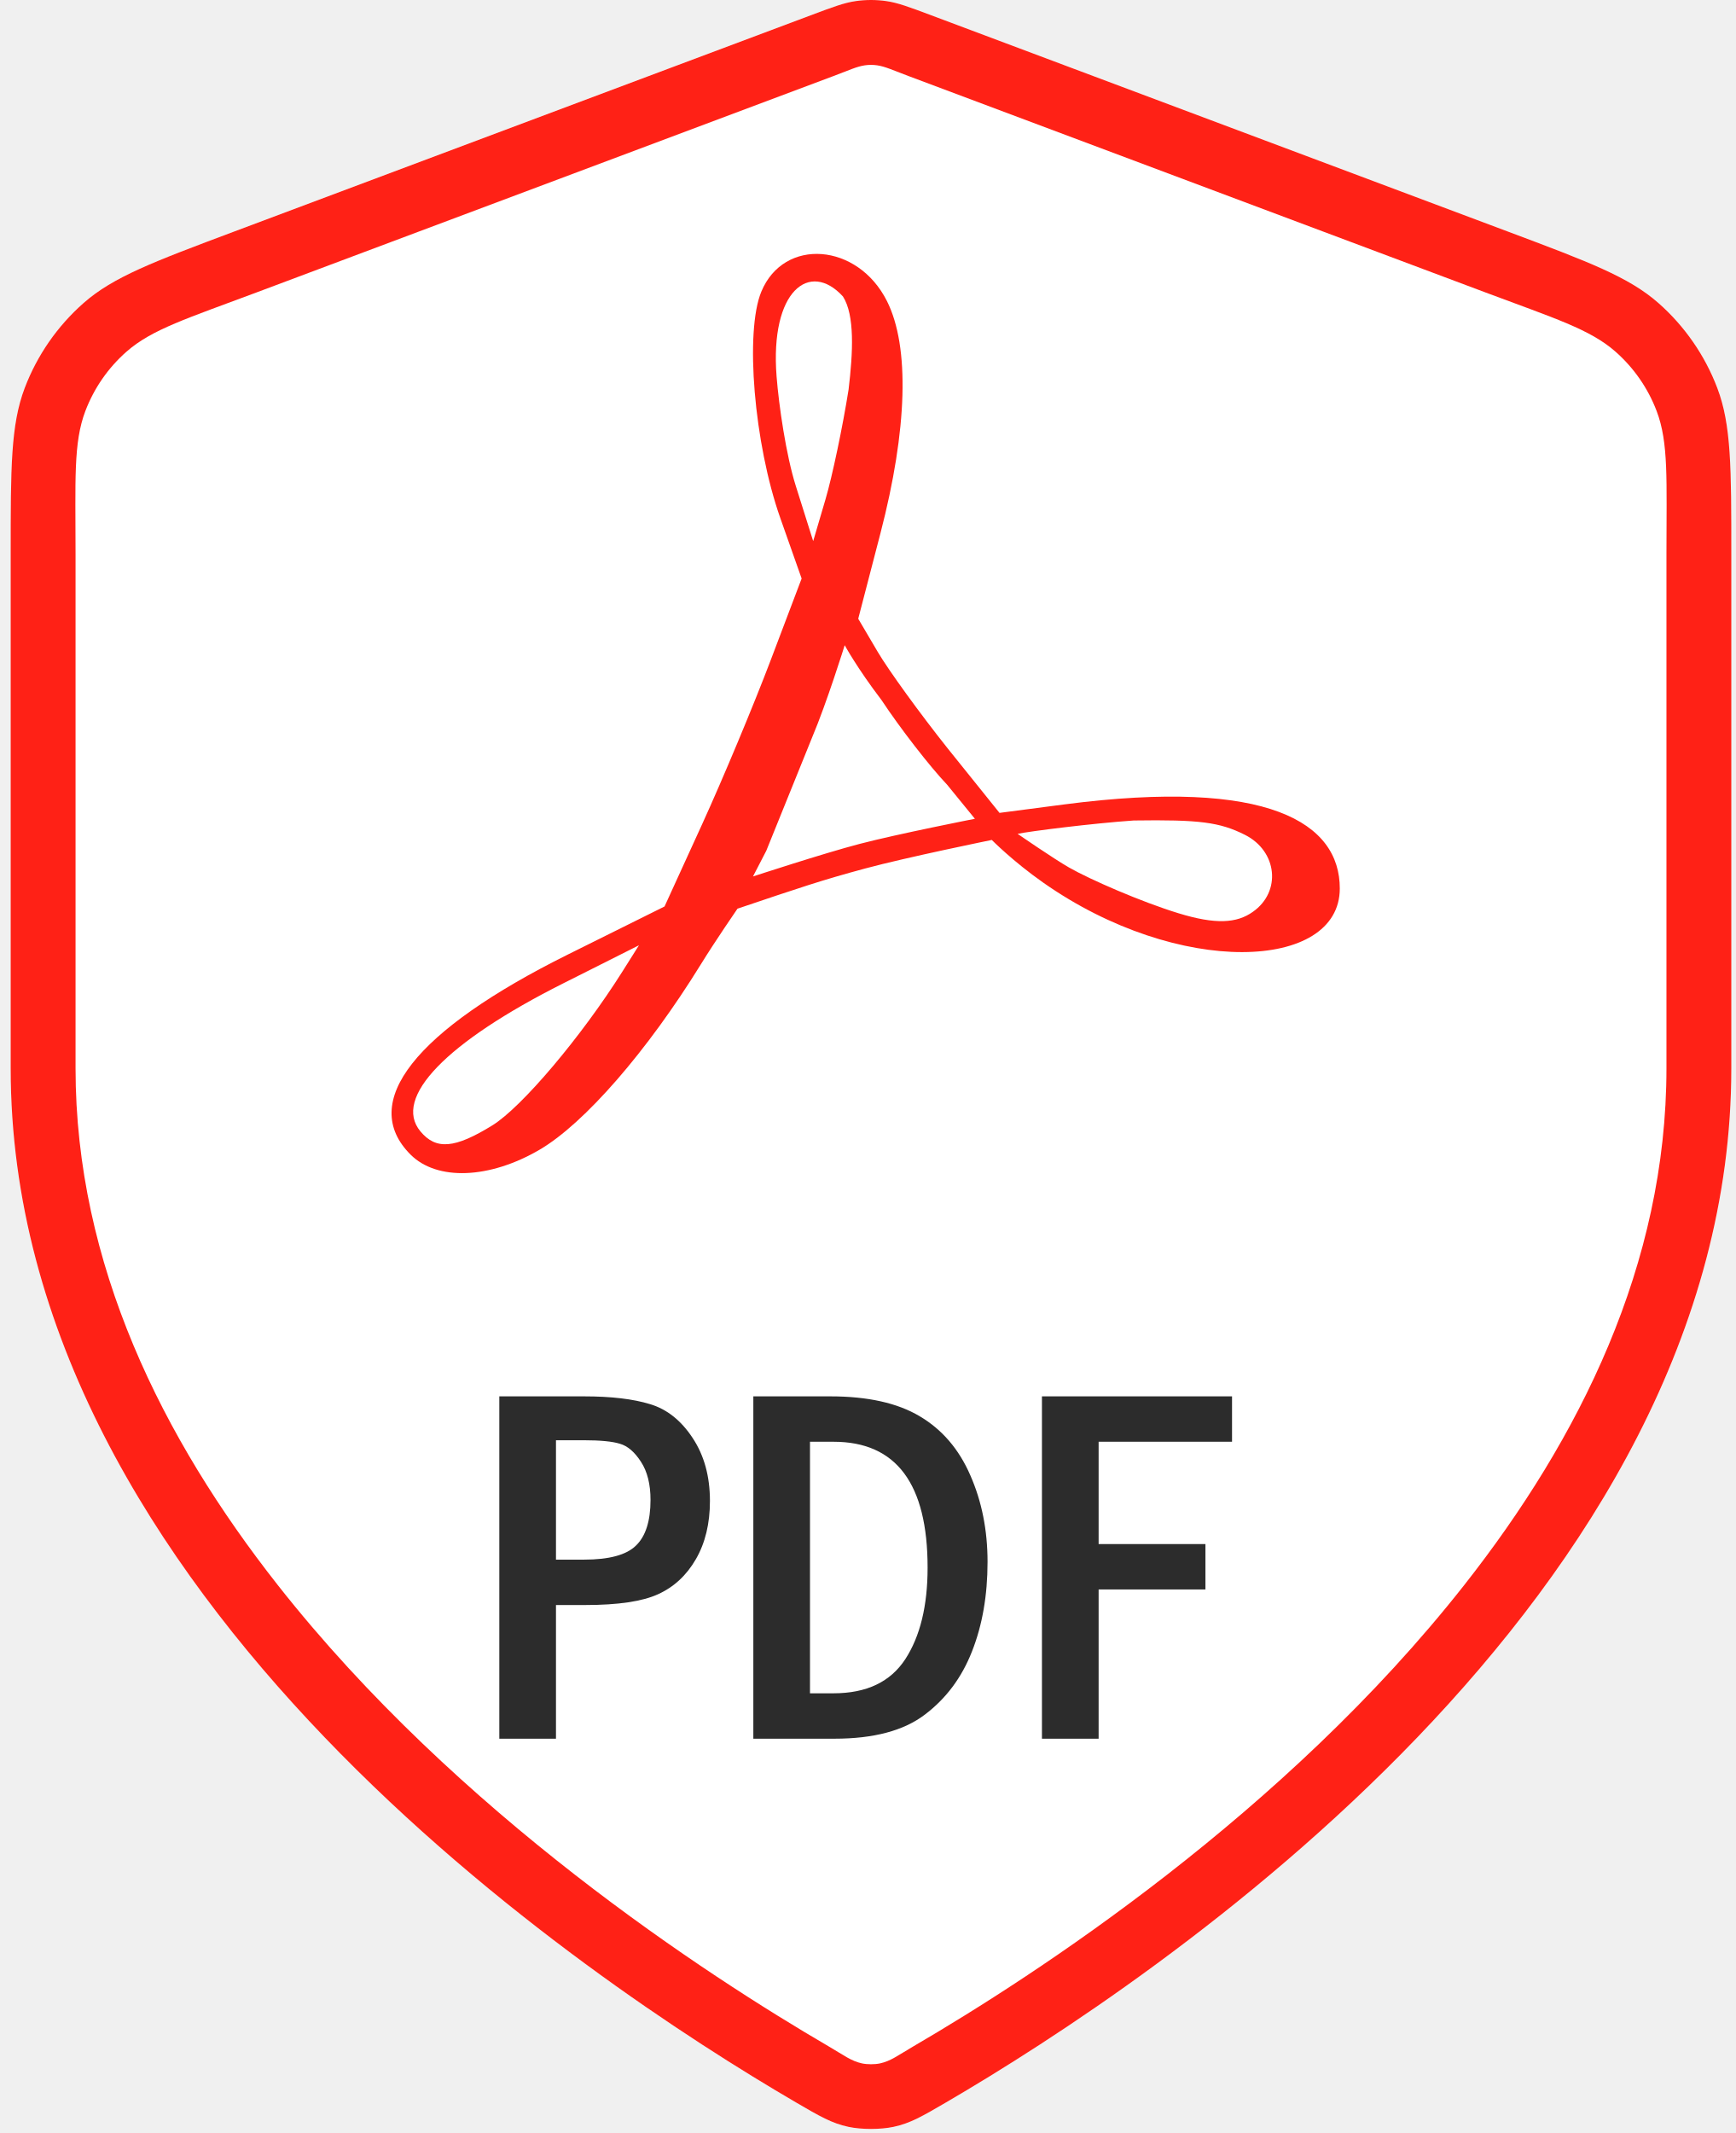
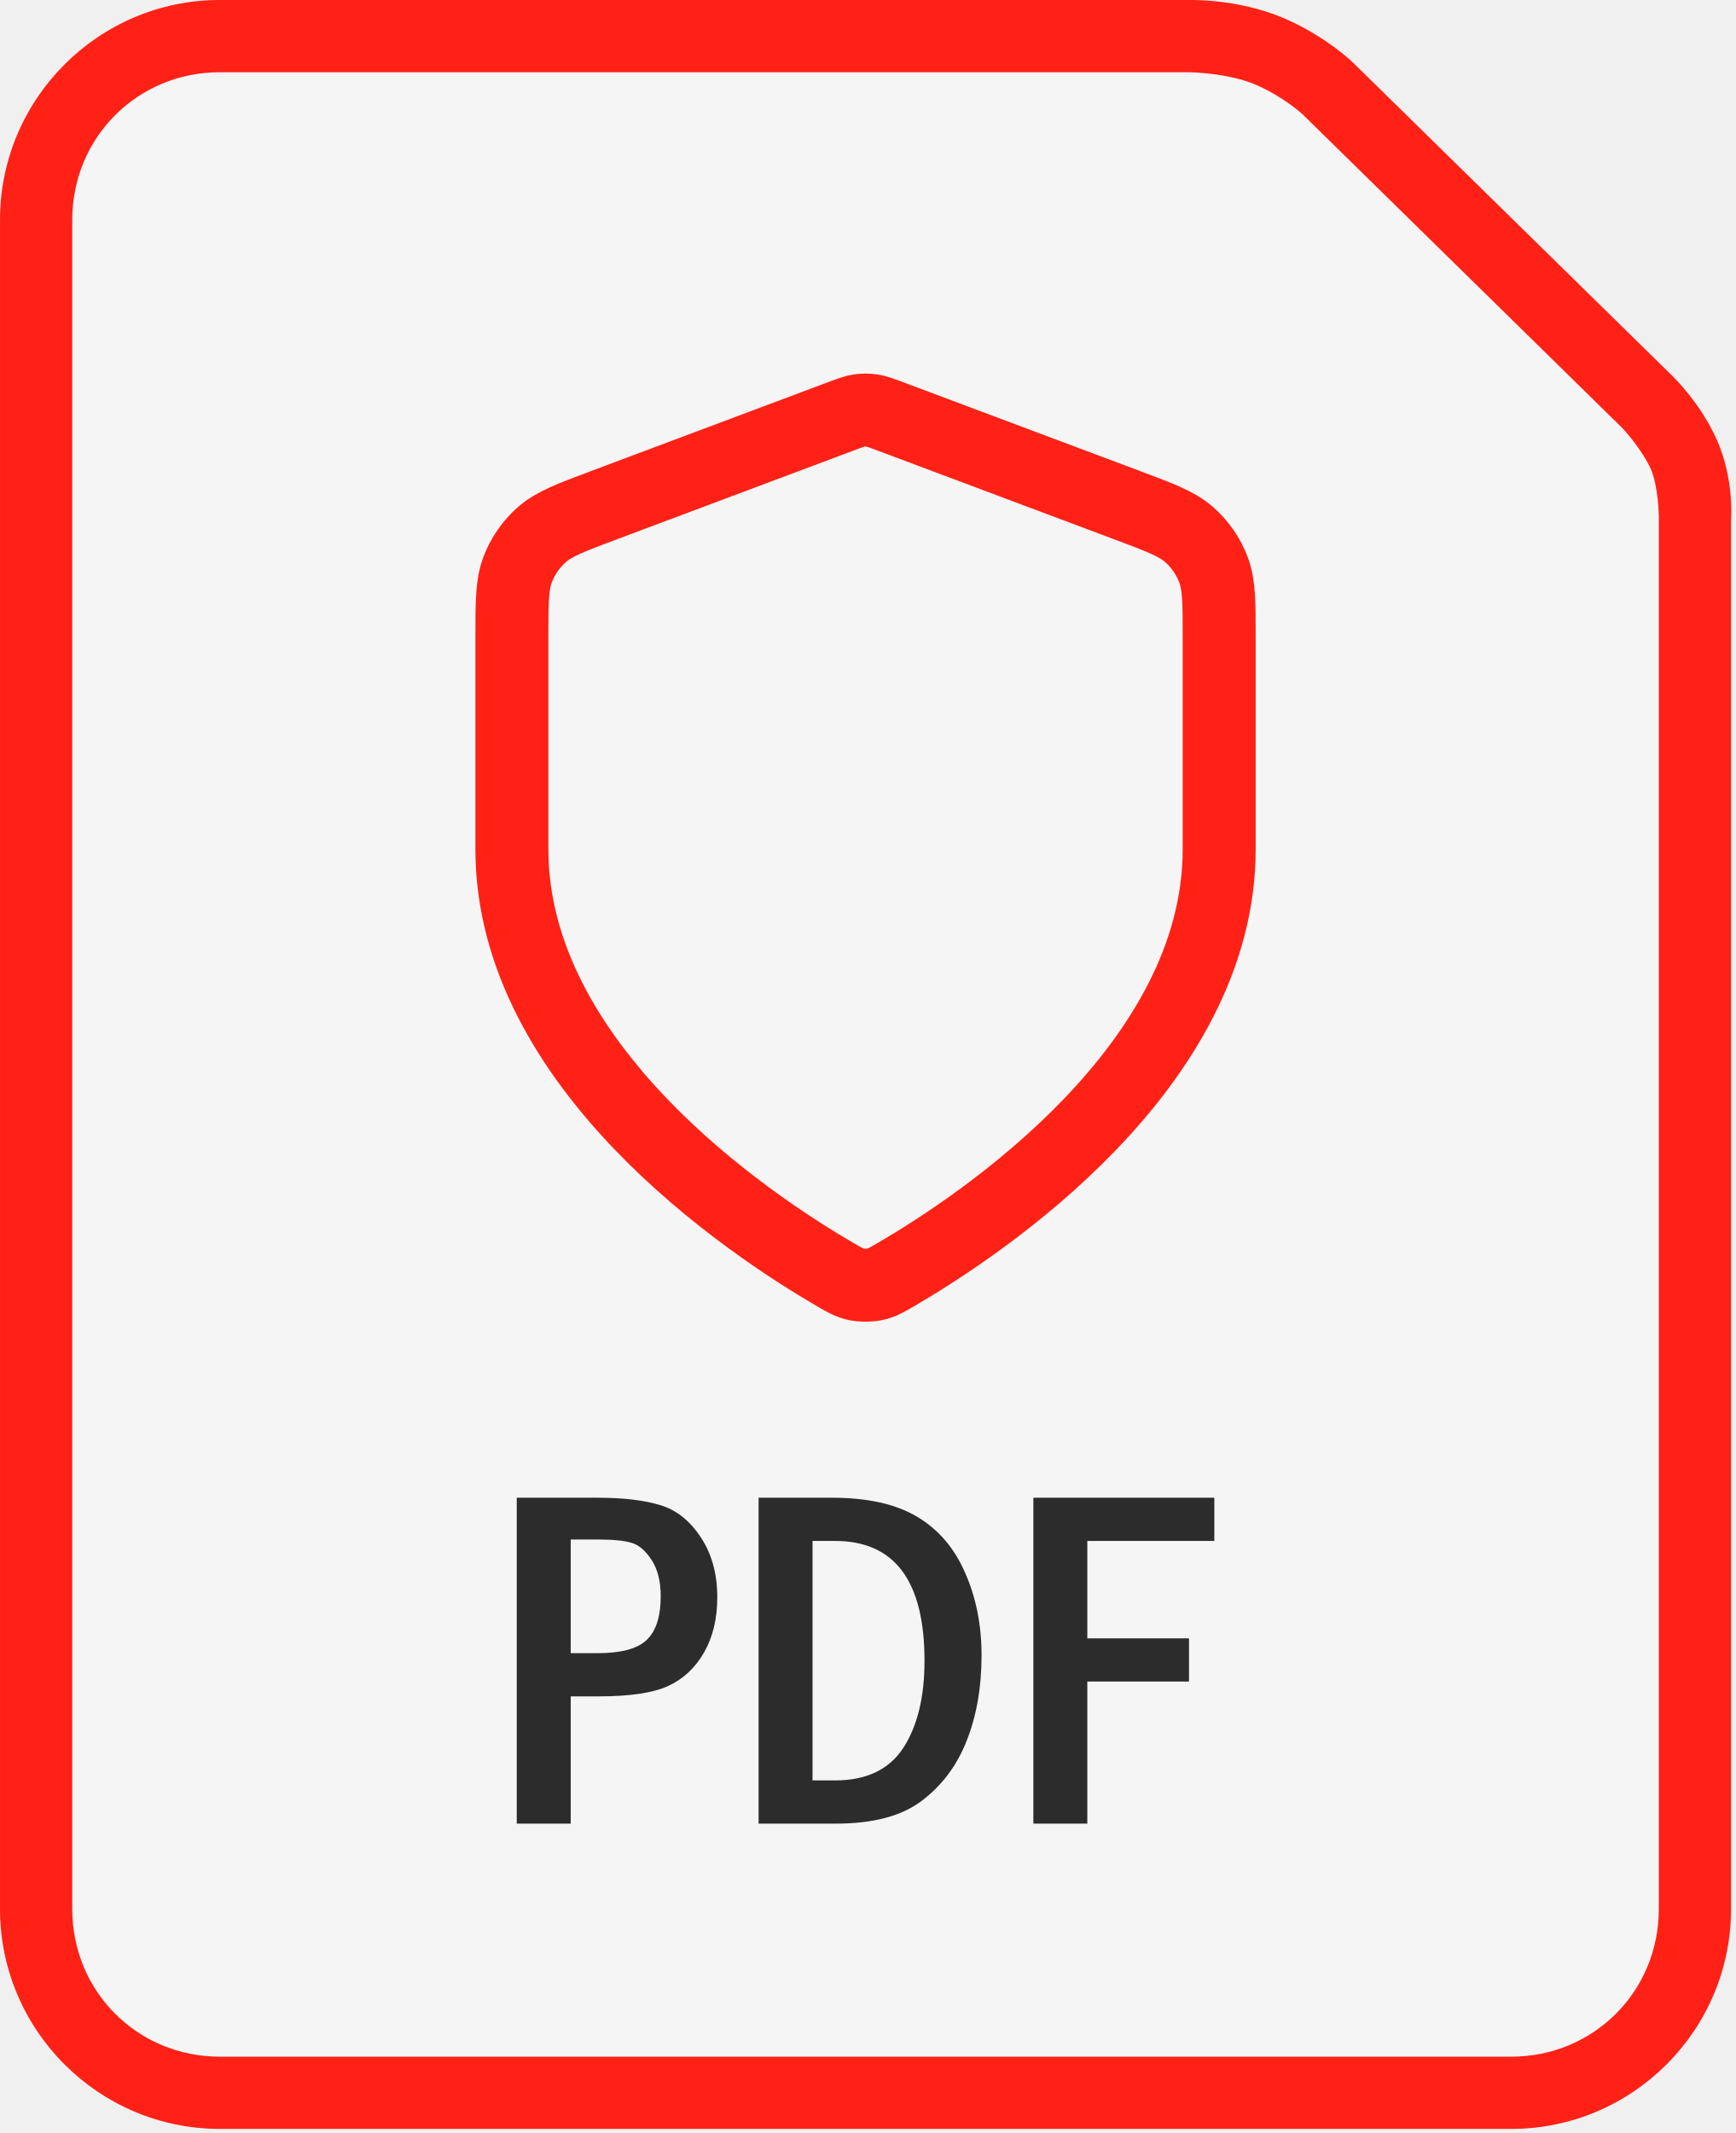
- <svg xmlns="http://www.w3.org/2000/svg" clip-rule="evenodd" fill-rule="evenodd" stroke-linejoin="round" stroke-miterlimit="2" viewBox="0 0 214 263">
-   <g transform="matrix(.397855 0 0 .397855 -51.7309 -27.4237)">
-     <path d="m376.733 720.49c7.38 4.307 11.07 6.46 16.277 7.577 4.043.866 9.937.866 13.98 0 5.207-1.117 8.897-3.27 16.277-7.577 64.933-37.88 243.4-156.88 243.4-320.493v-159.415c0-26.65 0-39.975-4.36-51.43-3.85-10.118-10.107-19.147-18.23-26.305-9.194-8.103-21.67-12.782-46.624-22.14l-178.726-67.022c-6.93-2.599-10.394-3.898-13.96-4.413-3.16-.457-6.374-.457-9.534 0-3.566.515-7.03 1.814-13.96 4.413l-178.726 67.022c-24.954 9.358-37.43 14.037-46.625 22.14-8.123 7.158-14.38 16.187-18.23 26.305-4.359 11.455-4.359 24.78-4.359 51.43v159.415c0 163.613 178.466 282.613 243.4 320.493z" fill="#fff" fill-rule="nonzero" />
-     <path d="m376.733 720.49c-64.934-37.88-243.4-156.88-243.4-320.493v-159.415c0-26.65 0-39.975 4.359-51.43 3.85-10.118 10.107-19.147 18.23-26.305 9.195-8.103 21.671-12.782 46.625-22.14l178.726-67.022c6.93-2.599 10.394-3.898 13.96-4.413 3.16-.457 6.374-.457 9.534 0 3.566.515 7.03 1.814 13.96 4.413l178.726 67.022c24.954 9.358 37.43 14.037 46.624 22.14 8.123 7.158 14.38 16.187 18.23 26.305 4.36 11.455 4.36 24.78 4.36 51.43v159.415c0 163.613-178.467 282.613-243.4 320.493-7.38 4.307-11.07 6.46-16.277 7.577-4.043.866-9.937.866-13.98 0-5.207-1.117-8.897-3.27-16.277-7.577zm10.134-17.368c4.779 2.789 6.987 4.56 10.358 5.284 1.605.344 3.945.344 5.55 0 3.371-.724 5.579-2.495 10.358-5.284 37.688-21.986 115.004-72.116 170.755-142.974 35.692-45.364 62.671-99.354 62.671-160.151v-159.415c0-22.915.704-34.429-3.045-44.278-2.689-7.066-7.059-13.373-12.732-18.372-7.905-6.967-18.932-10.351-40.389-18.397l-178.726-67.023c-4.889-1.833-7.258-2.976-9.774-3.339l-.004-.001c-1.252-.181-2.526-.181-3.778 0l-.004.001c-2.516.363-4.885 1.506-9.773 3.339l-178.727 67.023c-21.457 8.046-32.484 11.43-40.39 18.397-5.673 5-10.043 11.305-12.732 18.372-3.748 9.849-3.044 21.362-3.044 44.278v159.415c0 60.797 26.978 114.787 62.671 160.151 55.75 70.858 133.066 120.988 170.755 142.974z" fill="#ff2116" />
-   </g>
-   <g fill-rule="nonzero" transform="matrix(1.559124 0 0 1.559124 154.0769 -569.6018)">
-     <path d="m-66.352 456.642c-4.13-4.13.338-9.804 12.462-15.829l7.629-3.791 2.972-6.503c1.634-3.576 4.074-9.412 5.421-12.968l2.45-6.465-1.688-4.785c-2.076-5.883-2.816-14.724-1.499-17.903 1.784-4.306 7.626-3.864 9.939.752 1.806 3.605 1.622 10.133-.52 18.367l-1.755 6.75 1.546 2.625c.851 1.443 3.335 4.871 5.521 7.617l4.108 5.111 5.112-.668c16.239-2.119 21.802 1.483 21.802 6.647 0 6.517-12.752 7.055-23.46-.466-2.41-1.692-4.064-3.373-4.064-3.373s-6.708 1.366-10.011 2.256c-3.41.919-5.11 1.495-10.104 3.18 0 0-1.753 2.545-2.894 4.395-4.248 6.882-9.208 12.585-12.75 14.661-3.966 2.324-8.124 2.483-10.217.39zm6.48-2.315c2.321-1.435 7.019-6.991 10.271-12.148l1.316-2.088-5.995 3.014c-9.259 4.656-13.495 9.043-11.293 11.698 1.238 1.491 2.718 1.367 5.701-.476zm60.145-16.883c2.271-1.59 1.941-4.795-.625-6.087-1.998-1.005-3.608-1.212-8.797-1.135-3.189.217-8.316.86-9.185 1.056 0 0 2.817 1.946 4.067 2.662 1.665.951 5.711 2.716 8.665 3.62 2.913.892 4.598.798 5.875-.116zm-24.183-10.051c-1.374-1.445-3.711-4.459-5.192-6.699-1.938-2.541-2.909-4.334-2.909-4.334s-1.416 4.555-2.578 7.296l-3.625 8.96-1.051 2.032s5.587-1.832 8.43-2.574c3.011-.787 9.121-1.988 9.121-1.988zm-7.794-31.254c.351-2.941.499-5.878-.446-7.359-2.621-2.865-5.784-.476-5.248 6.336.18 2.292.75 6.209 1.511 8.623l1.383 4.39.974-3.306c.536-1.819 1.358-5.727 1.826-8.684z" fill="#ff2116" />
-     <path d="m-59.33 475.763h6.704c2.142 0 3.88.205 5.216.615 1.335.397 2.459 1.289 3.372 2.677.912 1.376 1.368 3.035 1.368 4.979 0 1.785-.37 3.319-1.11 4.601-.741 1.283-1.739 2.208-2.995 2.777-1.243.569-3.161.853-5.752.853h-2.321v10.571h-4.482zm4.482 3.471v9.441h2.222c1.983 0 3.352-.37 4.105-1.111.767-.74 1.151-1.943 1.151-3.61 0-1.242-.252-2.247-.754-3.014-.503-.78-1.058-1.256-1.666-1.428-.595-.186-1.541-.278-2.836-.278zm15.61-3.471h6.089c2.948 0 5.302.522 7.06 1.567 1.772 1.044 3.108 2.598 4.007 4.661.912 2.063 1.369 4.35 1.369 6.862 0 2.645-.41 5.005-1.23 7.081-.807 2.063-2.05 3.729-3.729 4.998-1.666 1.27-4.046 1.904-7.14 1.904h-6.426zm4.482 3.59v19.893h1.864c2.605 0 4.496-.899 5.673-2.697 1.177-1.811 1.765-4.225 1.765-7.239 0-6.638-2.479-9.957-7.438-9.957zm18.346-3.59h15.035v3.59h-10.552v8.092h8.449v3.59h-8.449v11.801h-4.483z" fill="#2c2c2c" />
+ <svg xmlns="http://www.w3.org/2000/svg" clip-rule="evenodd" fill-rule="evenodd" stroke-linecap="round" stroke-linejoin="round" viewBox="0 0 214 263">
+   <g transform="matrix(1.4843 0 0 1.4843 151.79 -521.505)">
+     <path d="m-83.999 351.347c-10.068 0-18.264 8.202-18.264 18.27v140.309c0 10.068 8.196 18.27 18.264 18.27h107.291c10.068 0 18.264-8.201 18.264-18.27v-115.373s.288-3.379-1.179-6.666c-1.375-3.082-3.615-5.226-3.615-5.226-.006-.008-.011-.016-.017-.023l-26.619-26.11c-.015-.015-.029-.03-.044-.044-.015-.015-2.273-2.164-5.642-3.61-3.967-1.702-8.055-1.522-8.055-1.522l.061-.006z" fill="#ff2116" fill-rule="nonzero" />
+     <path d="m-83.999 357.348h80.445.061c.02 0 3.216.031 5.569 1.041 2.265.972 3.87 2.443 3.881 2.453 0 0 .011.011.011.011l26.553 26.049s1.6 1.689 2.375 3.427c.626 1.403.664 3.969.664 3.969-.002.043-.004.085-.005.128v115.5c0 6.849-5.415 12.269-12.263 12.269h-107.291c-6.848 0-12.263-5.42-12.263-12.269v-140.309c0-6.849 5.415-12.269 12.263-12.269z" fill="#f5f5f5" fill-rule="nonzero" />
+     <path d="m376.733 720.49c7.38 4.307 11.07 6.46 16.277 7.577 4.043.866 9.937.866 13.98 0 5.207-1.117 8.897-3.27 16.277-7.577 64.933-37.88 243.4-156.88 243.4-320.493v-159.415c0-26.65 0-39.975-4.36-51.43-3.85-10.118-10.107-19.147-18.23-26.305-9.194-8.103-21.67-12.782-46.624-22.14l-178.726-67.022c-6.93-2.599-10.394-3.898-13.96-4.413-3.16-.457-6.374-.457-9.534 0-3.566.515-7.03 1.814-13.96 4.413l-178.726 67.022c-24.954 9.358-37.43 14.037-46.625 22.14-8.123 7.158-14.38 16.187-18.23 26.305-4.359 11.455-4.359 24.78-4.359 51.43v159.415c0 163.613 178.466 282.613 243.4 320.493z" fill="none" stroke="#ff2116" stroke-width="55.03" transform="matrix(.110182 0 0 .110182 -74.4257 377.818)" />
+     <path d="m-59.33 475.763h6.704c2.142 0 3.88.205 5.216.615 1.335.397 2.459 1.289 3.372 2.677.912 1.376 1.368 3.035 1.368 4.979 0 1.785-.37 3.319-1.11 4.601-.741 1.283-1.739 2.208-2.995 2.777-1.243.569-3.161.853-5.752.853h-2.321v10.571h-4.482zm4.482 3.471v9.441h2.222c1.983 0 3.352-.37 4.105-1.111.767-.74 1.151-1.943 1.151-3.61 0-1.242-.252-2.247-.754-3.014-.503-.78-1.058-1.256-1.666-1.428-.595-.186-1.541-.278-2.836-.278zm15.61-3.471h6.089c2.948 0 5.302.522 7.06 1.567 1.772 1.044 3.108 2.598 4.007 4.661.912 2.063 1.369 4.35 1.369 6.862 0 2.645-.41 5.005-1.23 7.081-.807 2.063-2.05 3.729-3.729 4.998-1.666 1.27-4.046 1.904-7.14 1.904h-6.426zm4.482 3.59v19.893h1.864c2.605 0 4.496-.899 5.673-2.697 1.177-1.811 1.765-4.225 1.765-7.239 0-6.638-2.479-9.957-7.438-9.957zm18.346-3.59h15.035v3.59h-10.552v8.092h8.449v3.59h-8.449v11.801h-4.483z" fill="#2c2c2c" fill-rule="nonzero" />
  </g>
</svg>
